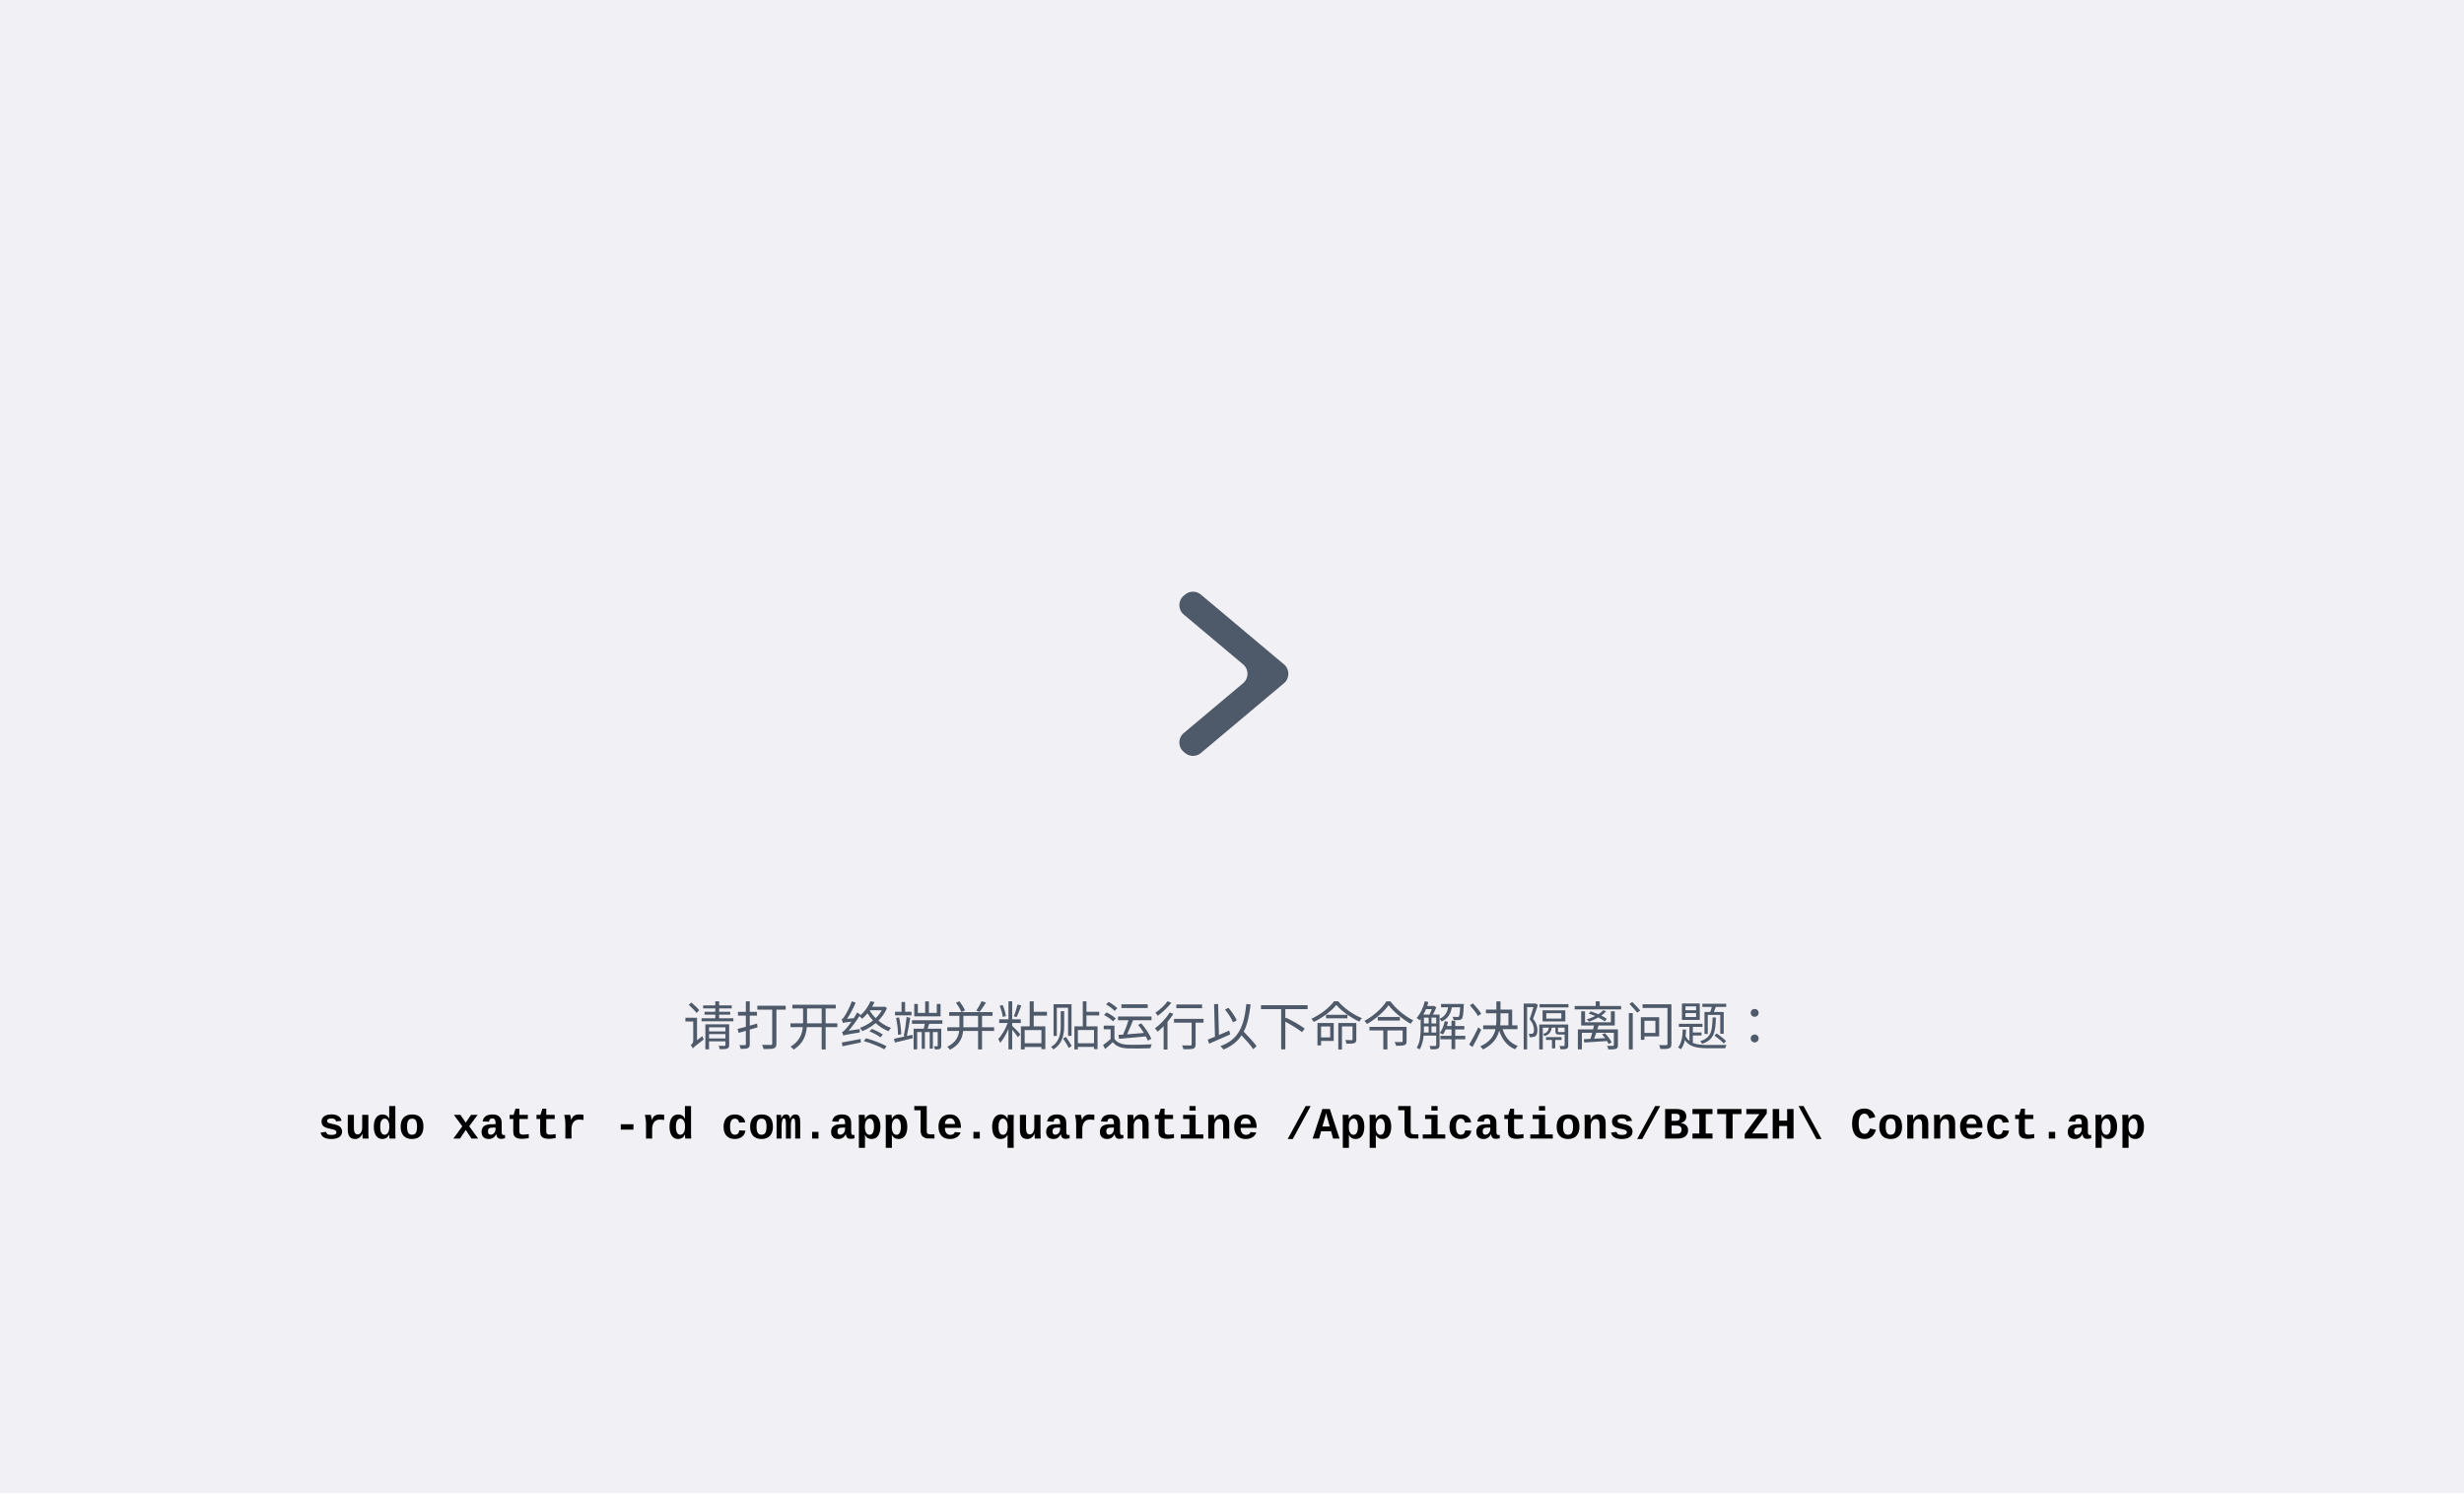
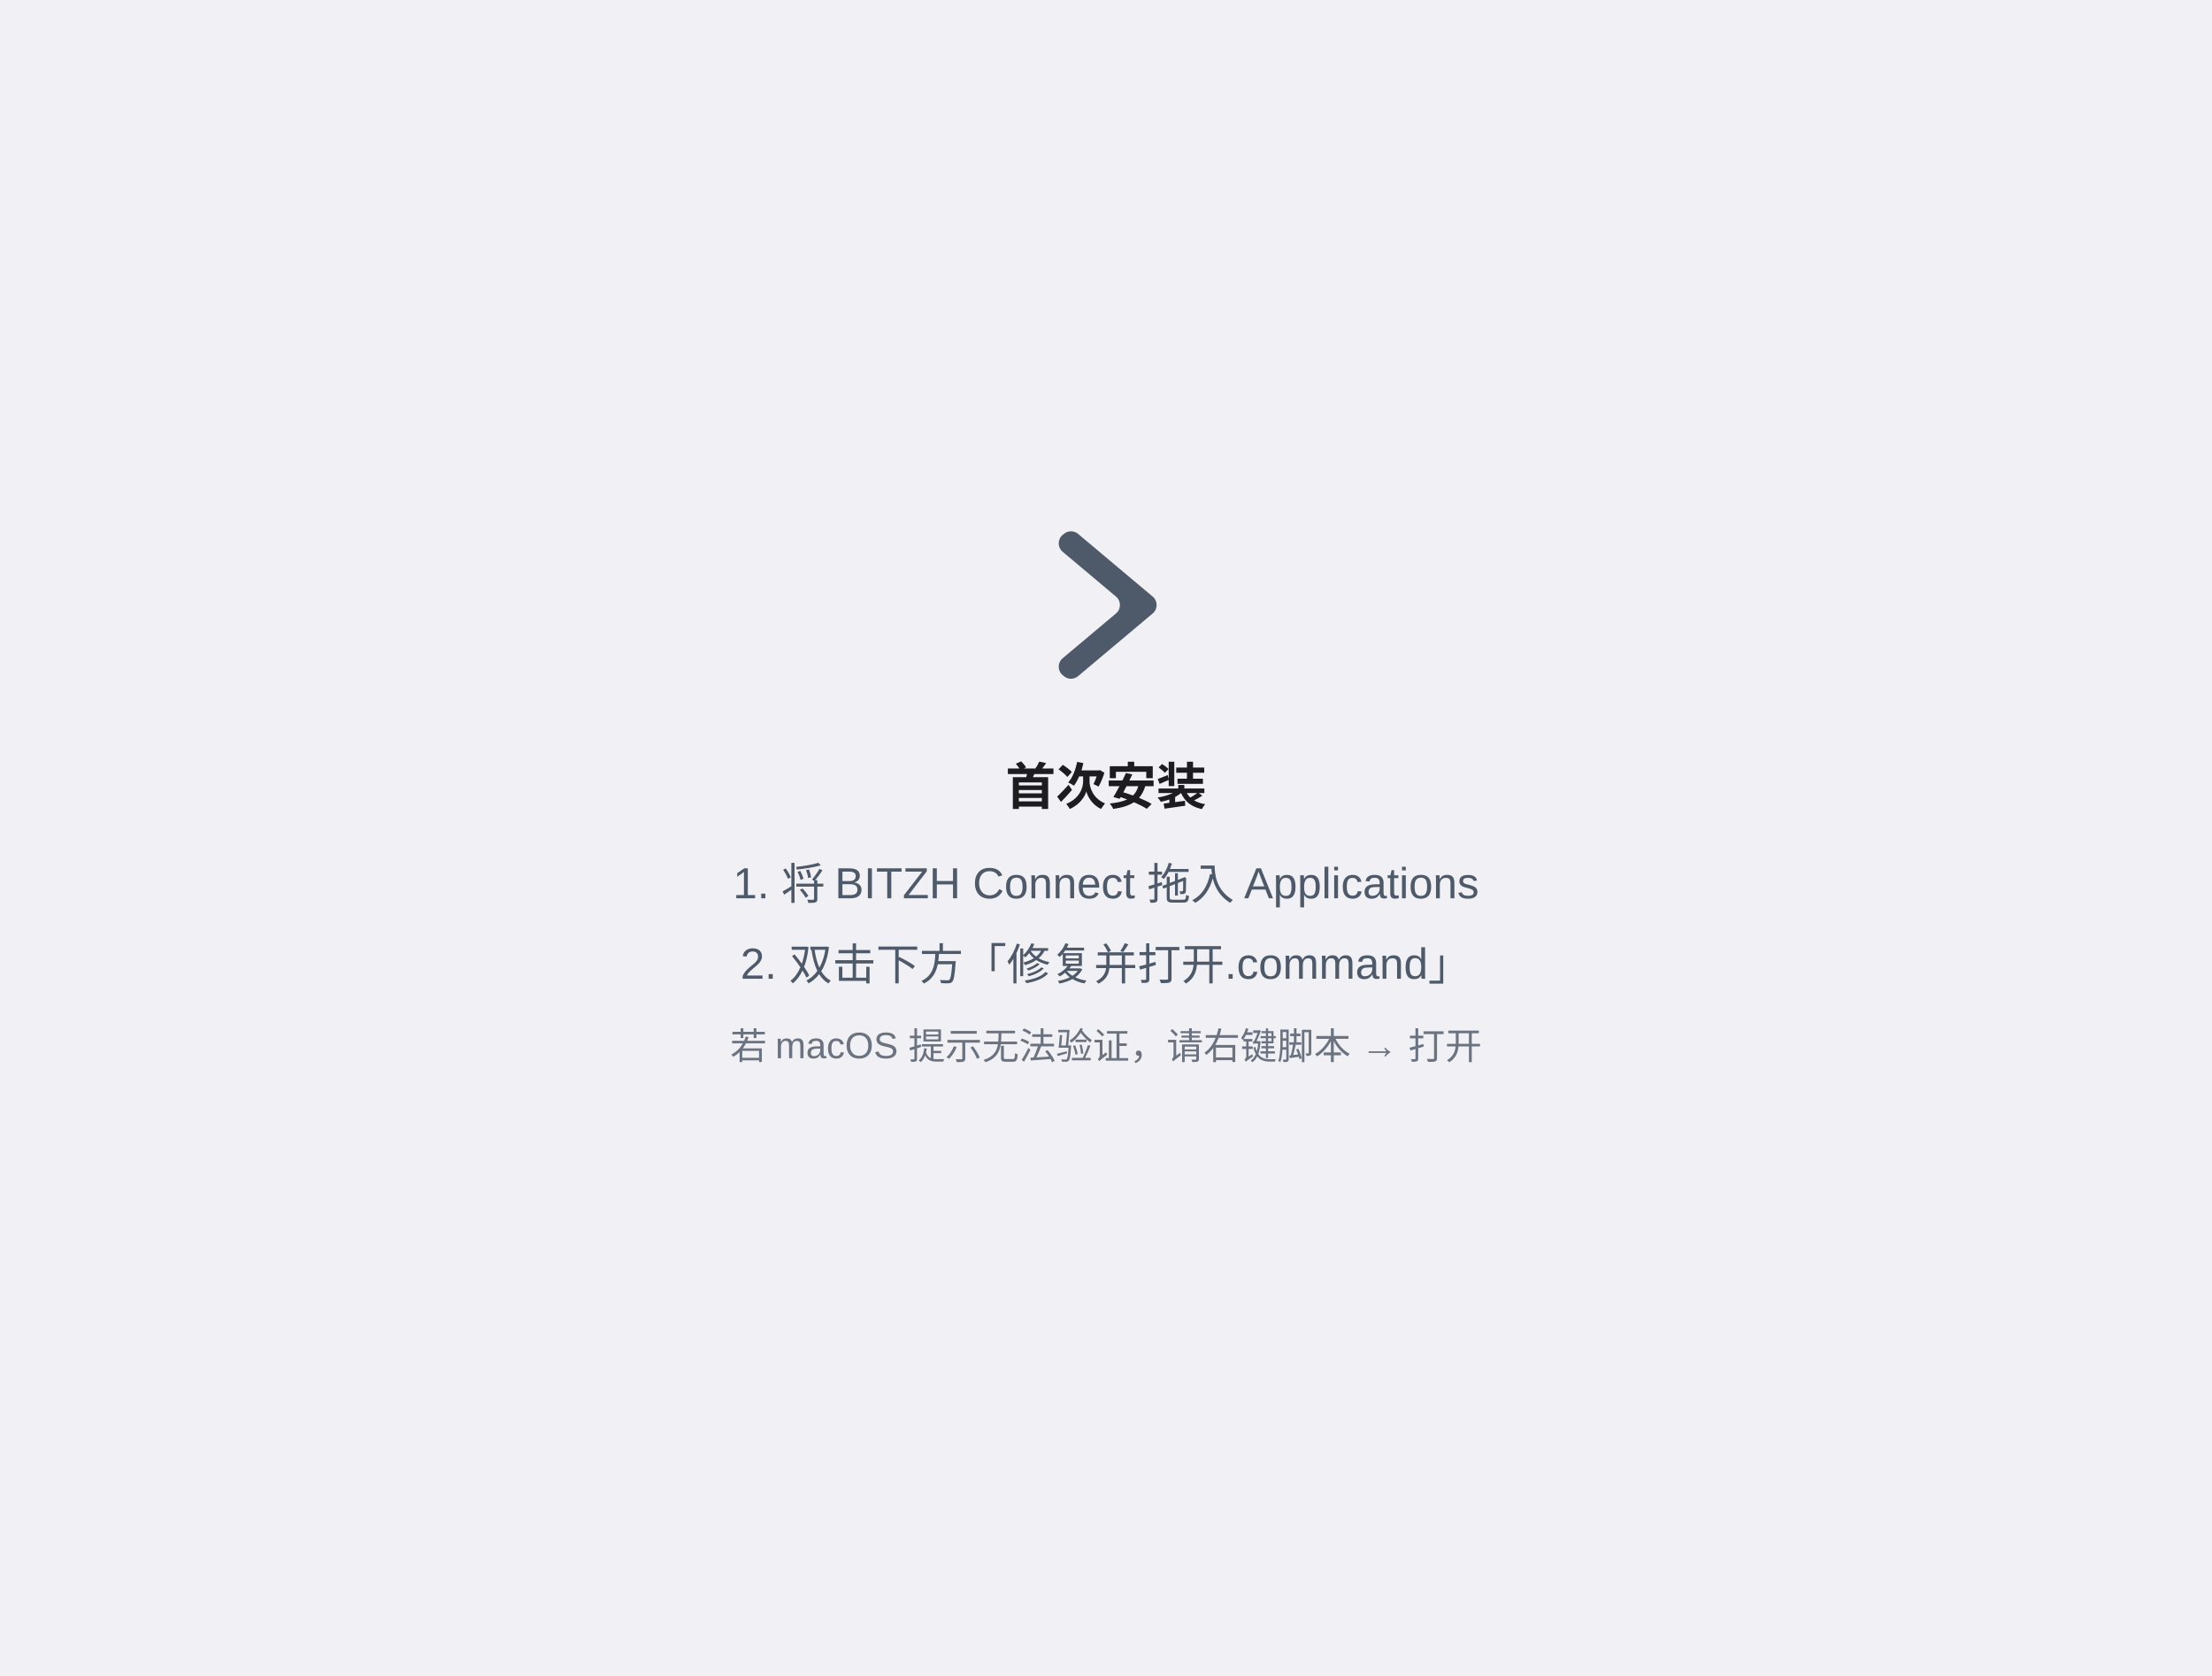
- <svg xmlns="http://www.w3.org/2000/svg" width="660" height="400" viewBox="0 0 660 400" fill="none">
-   <path fill="#F1F1F5" d="M0 400L660 400L660 0L0 0L0 400Z" />
+ <svg xmlns="http://www.w3.org/2000/svg" width="660" height="500" viewBox="0 0 660 500" fill="none">
+   <path fill="#F1F1F5" d="M0 500L660 500L660 0L0 0L0 500Z" />
  <path fill-rule="evenodd" fill="#4E5969" d="M343.933 177.984L321.661 159.275C320.439 158.249 318.656 158.249 317.434 159.275L317.066 159.584C315.503 160.897 315.503 163.303 317.066 164.616L332.981 177.984C334.544 179.297 334.544 181.703 332.981 183.016L317.067 196.384C315.503 197.697 315.503 200.103 317.067 201.416L317.434 201.725C318.656 202.751 320.439 202.751 321.661 201.725L343.933 183.016C345.497 181.703 345.497 179.297 343.933 177.984Z" />
-   <text x="330" y="280" text-anchor="middle" font-family="Arial, Microsoft YaHei, SimHei" font-size="14" fill="#4E5969">请打开终端并粘贴运行以下命令解决隔离问题：</text>
-   <text x="330" y="305" text-anchor="middle" font-family="Courier New" font-size="12" fill="#000000" font-weight="bold">sudo xattr -rd com.apple.quarantine /Applications/BITZH\ Connect.app</text>
+   <text x="330" y="240" text-anchor="middle" font-family="Arial, Microsoft YaHei, SimHei" font-size="15" font-weight="bold" fill="#1D1D1F">首次安装</text>
+   <text x="330" y="268" text-anchor="middle" font-family="Arial, Microsoft YaHei, SimHei" font-size="13" fill="#4E5969">1. 将 BITZH Connect 拖入 Applications</text>
+   <text x="330" y="292" text-anchor="middle" font-family="Arial, Microsoft YaHei, SimHei" font-size="13" fill="#4E5969">2. 双击下方「修复并打开.command」</text>
+   <text x="330" y="316" text-anchor="middle" font-family="Arial, Microsoft YaHei, SimHei" font-size="11" fill="#6B7280">若 macOS 提示无法验证，请右键脚本 → 打开</text>
</svg>
